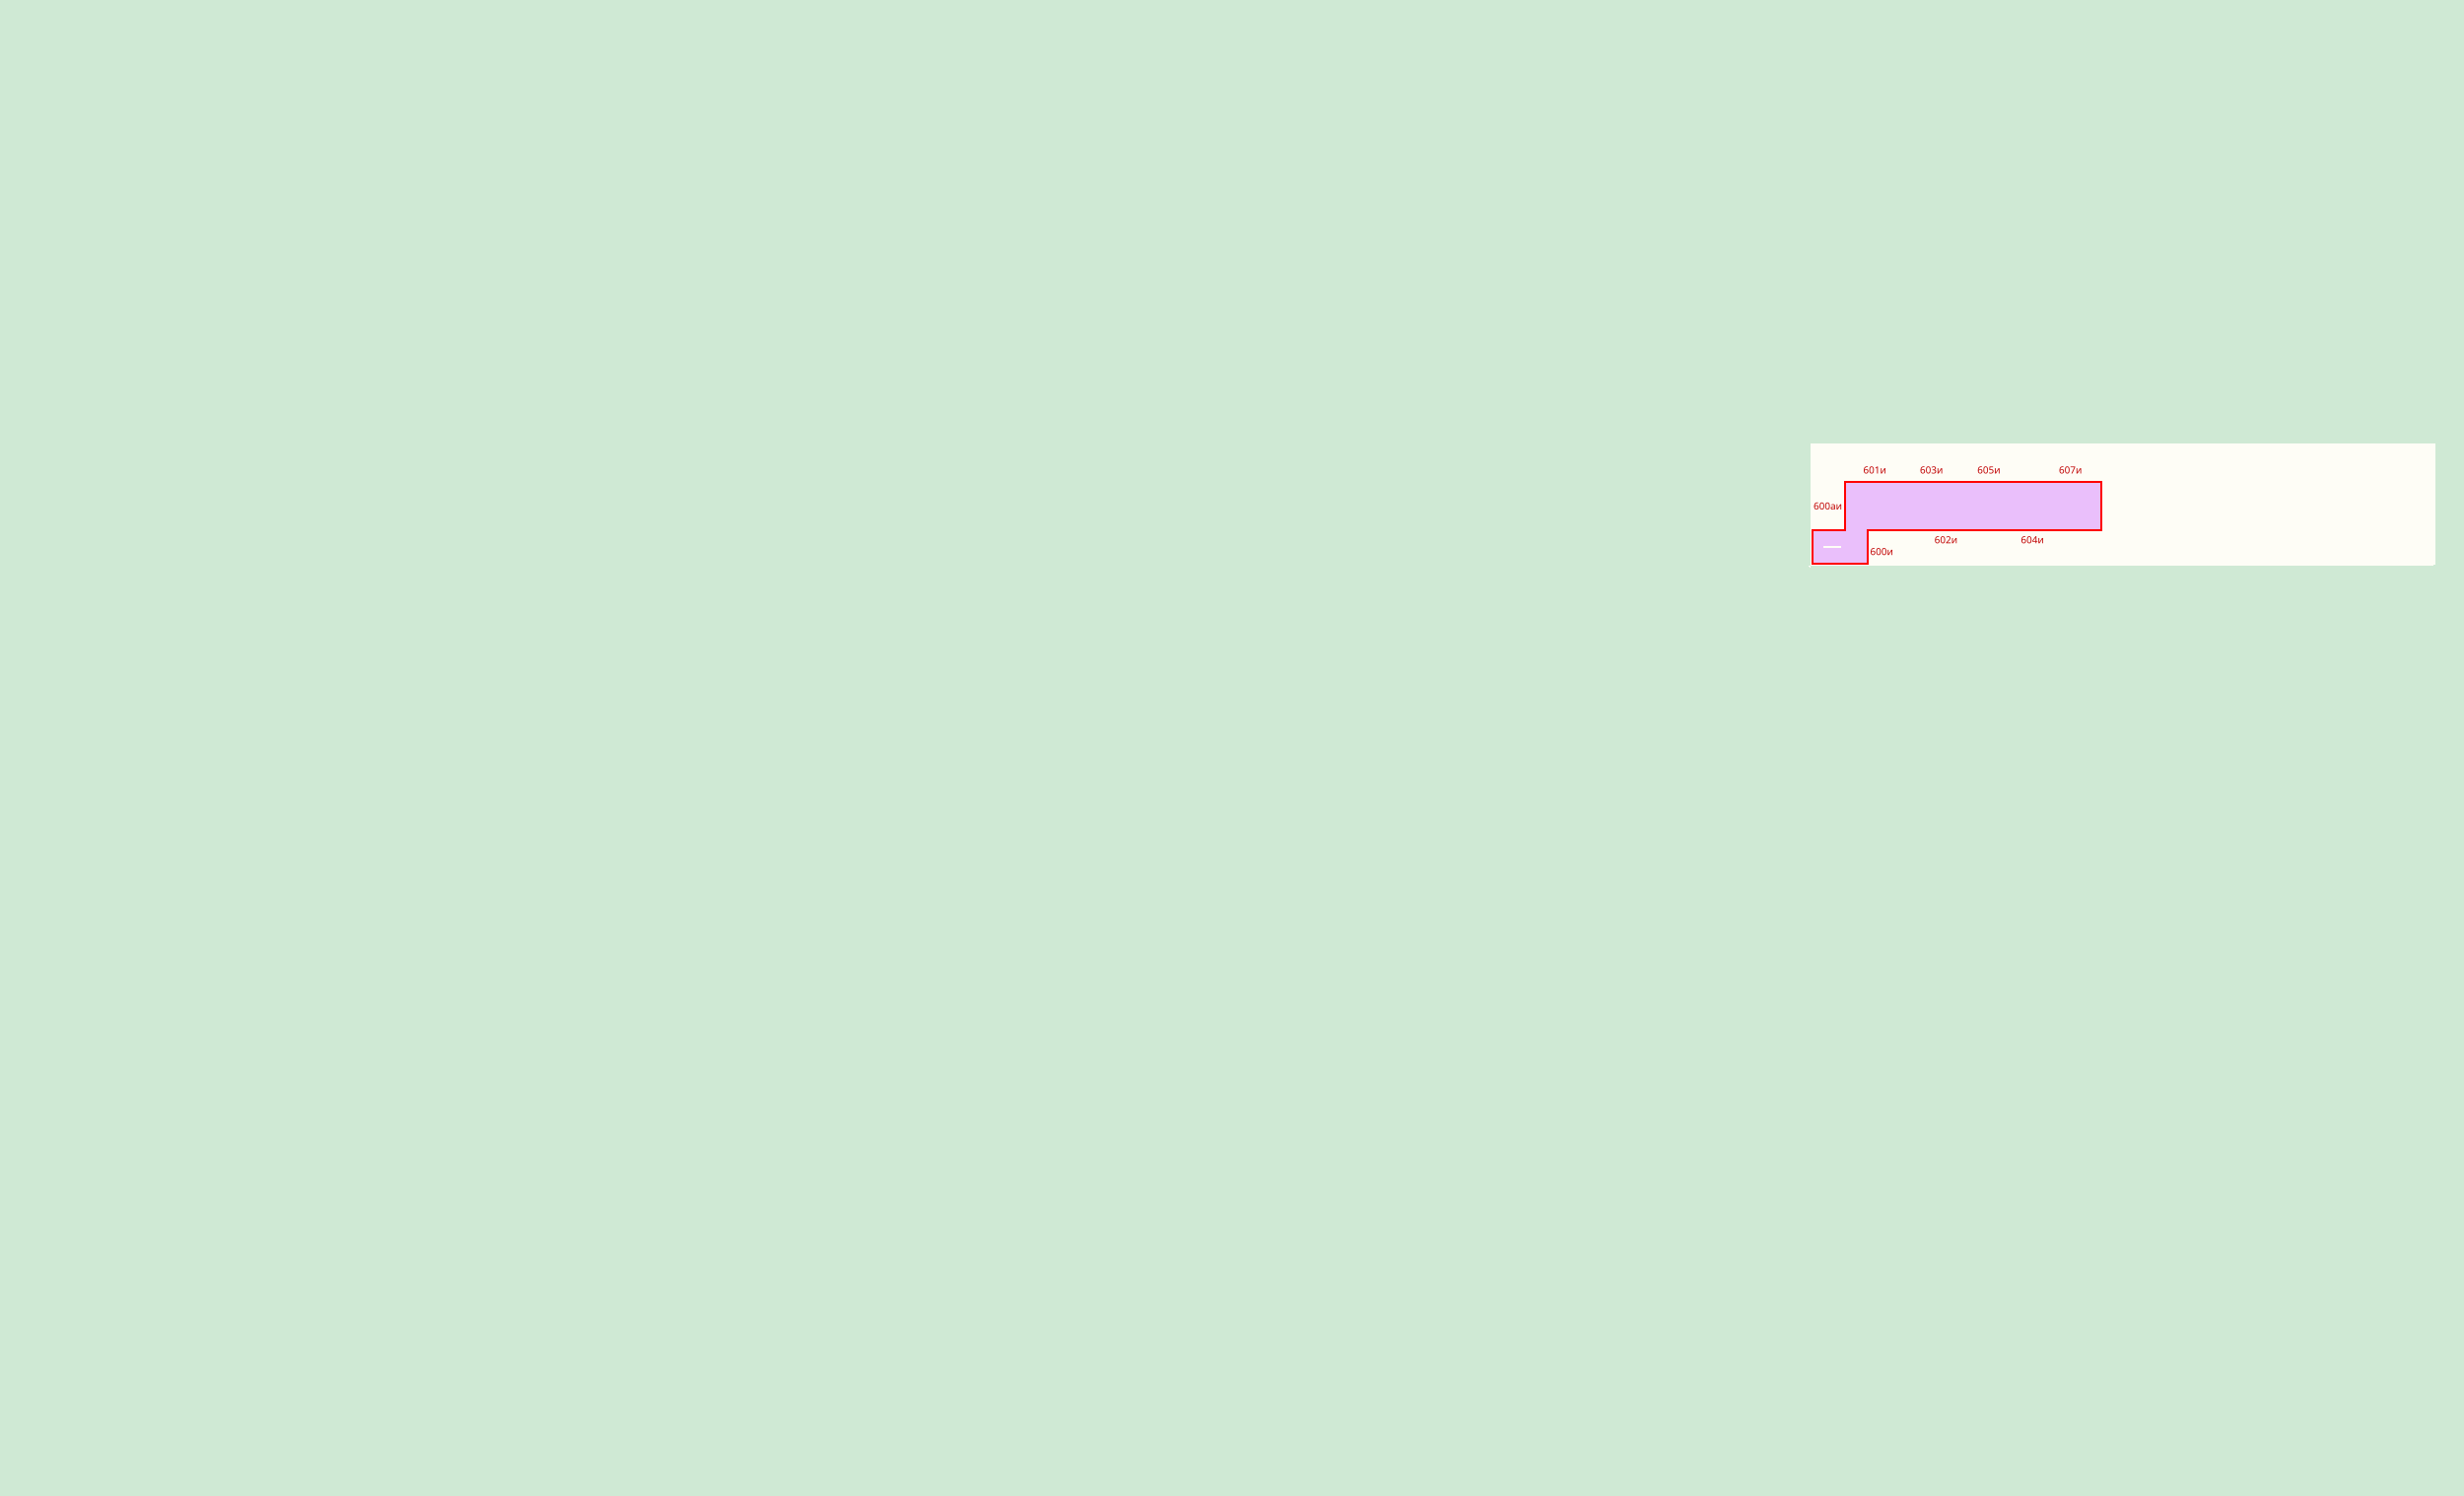
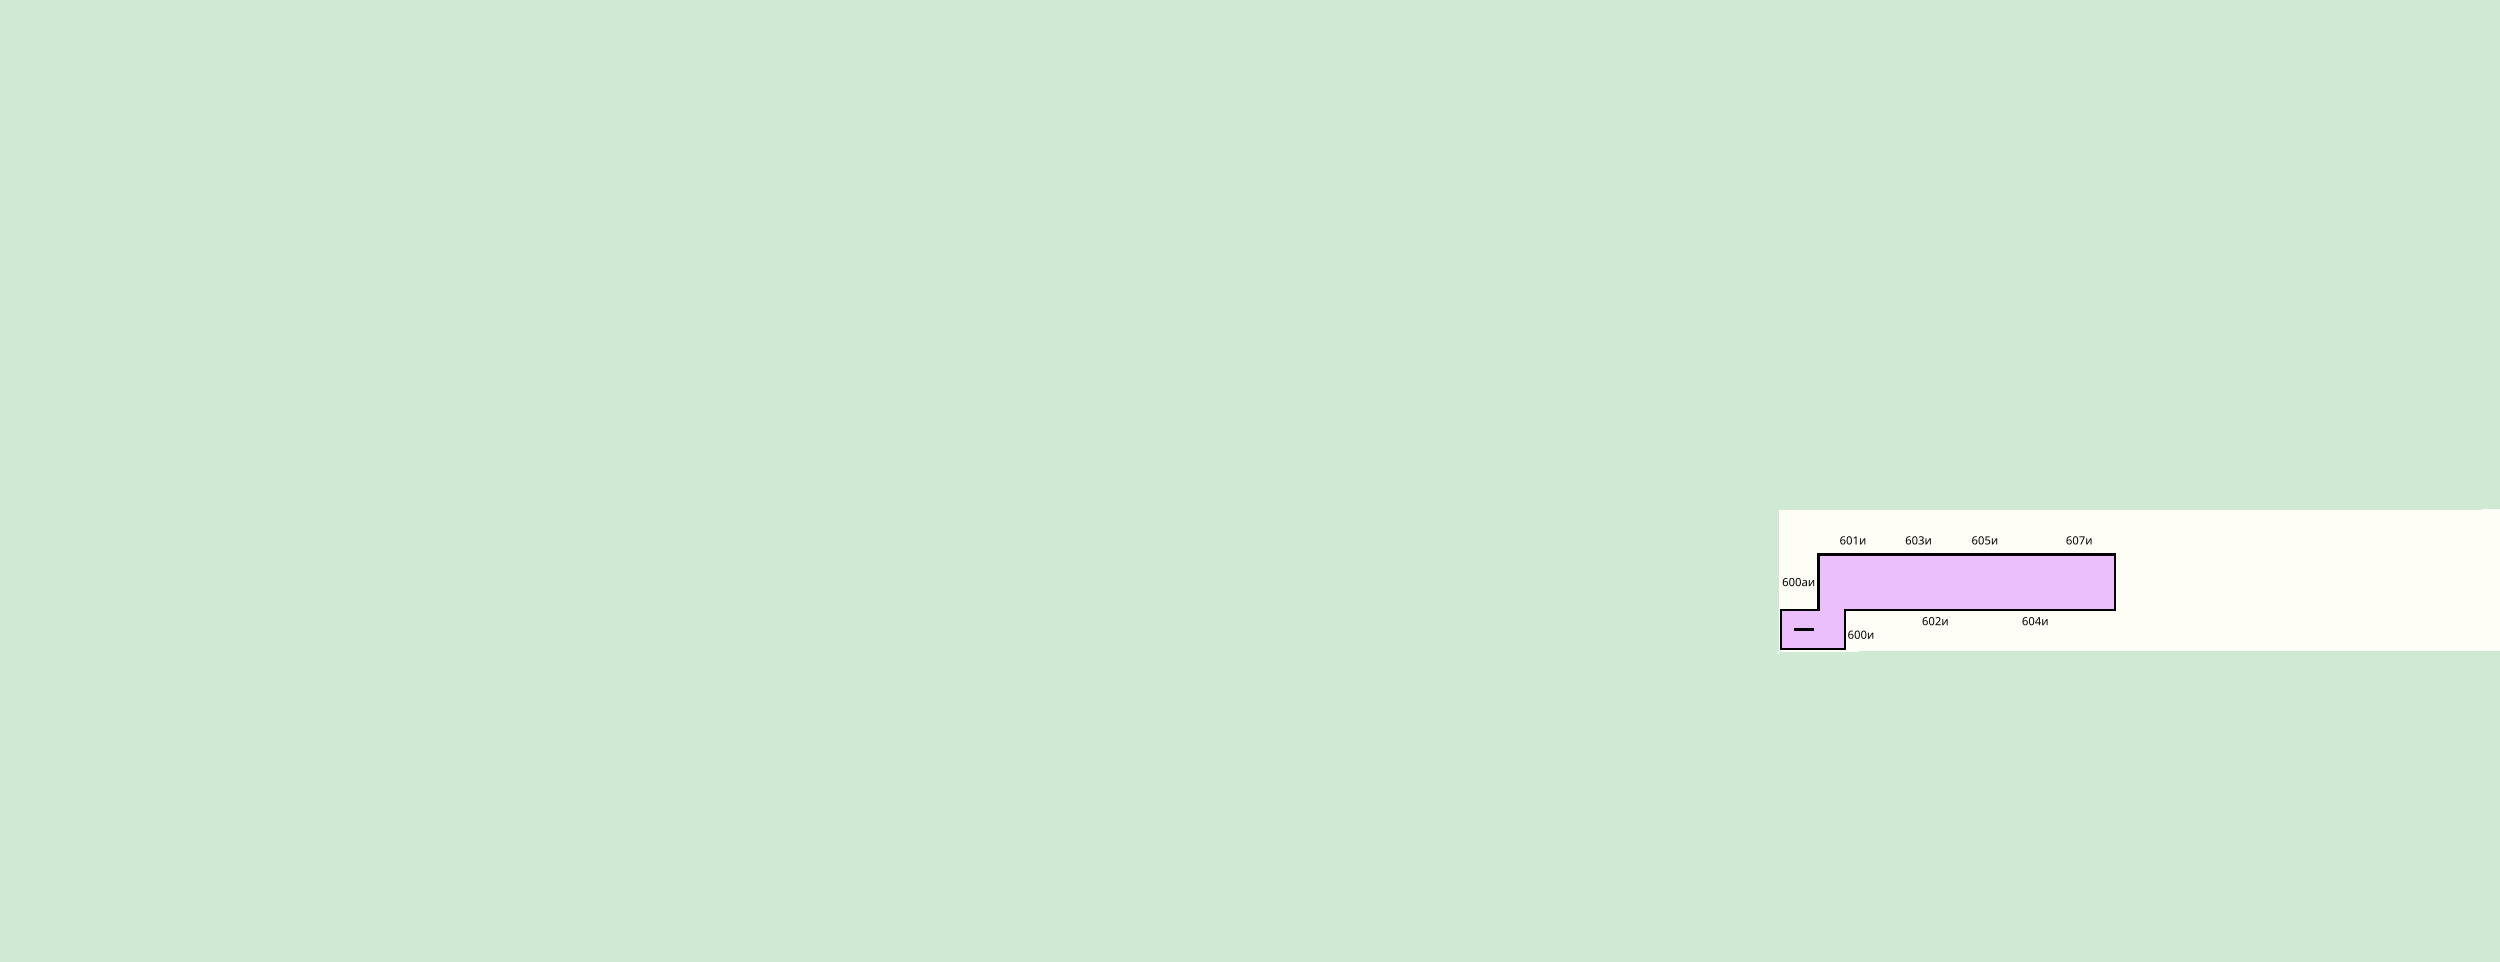
- <svg xmlns="http://www.w3.org/2000/svg" width="14in" height="8.5in" id="svg4690" version="1.1" viewBox="0 0 990 765" shape-rendering="crispEdges" enable-background="new">
+ <svg xmlns="http://www.w3.org/2000/svg" width="12.283in" height="4.722in" id="svg4690" version="1.1" viewBox="0 0 868.598 425" style="shape-rendering:crispEdges;enable-background:new">
  <defs id="defs4692">
    </defs>
-   <g id="layer2" style="display:inline">
-     <rect style="fill:#cfe9d4;fill-opacity:1;stroke:#fefdf6;stroke-width:1;stroke-linecap:butt;stroke-linejoin:bevel;stroke-miterlimit:4;stroke-dasharray:none;stroke-dashoffset:0;stroke-opacity:1" id="rect4199" width="4746.101" height="2613.467" x="-1905.595" y="-1028.223" />
+   <g id="layer2" style="display:inline" transform="translate(-122.7663,-1.38509)">
+     <rect style="fill:#cfe9d4;fill-opacity:1;stroke:#fefdf6;stroke-width:1.684;stroke-linecap:butt;stroke-linejoin:bevel;stroke-miterlimit:4;stroke-dasharray:none;stroke-dashoffset:0;stroke-opacity:1" id="rect4199" width="6633.417" height="5300.783" x="-2689.253" y="-2323.881" />
    <path style="display:inline;fill:#fefdf6;fill-opacity:1;fill-rule:evenodd;stroke:none;stroke-width:3;stroke-linecap:butt;stroke-linejoin:miter;stroke-miterlimit:3.727;stroke-dasharray:none;stroke-opacity:1" d="m 790.87,290.915 c 0.094,-20.597 0.038,-43.445 0.038,-64.042 l 319.518,-0.19 0,62.357 -320.432,0.5" id="path6805-6" />
  </g>
-   <g id="layer4" style="display:none;opacity:0.99">
+   <g id="layer4" style="display:none;opacity:0.99" transform="translate(-122.7663,-1.38509)">
    <text xml:space="preserve" style="font-style:normal;font-weight:normal;font-size:5px;line-height:125%;font-family:sans-serif;letter-spacing:0px;word-spacing:0px;display:inline;opacity:1;fill:#000000;fill-opacity:1;stroke:none;stroke-width:1px;stroke-linecap:butt;stroke-linejoin:miter;stroke-opacity:1" x="377.221" y="144.725" id="text4424">
      <tspan id="tspan4426" x="377.221" y="144.725" style="font-size:7.5px" />
    </text>
    <rect style="display:inline;opacity:1;fill:#ff7b00;fill-opacity:0.121;stroke:none;stroke-width:1;stroke-miterlimit:4;stroke-dasharray:4, 1;stroke-dashoffset:0;stroke-opacity:1" id="rect4234-51-48" width="23.914" height="272.65" x="-270.981" y="808.854" transform="matrix(-1.7728681e-4,-1,1,-1.6201961e-4,0,0)" />
    <path style="display:inline;opacity:1;fill:none;fill-rule:evenodd;stroke:#cc9795;stroke-width:1.218;stroke-linecap:butt;stroke-linejoin:miter;stroke-miterlimit:4;stroke-dasharray:4.873, 1.218;stroke-dashoffset:0;stroke-opacity:1" d="m 808.41,258.738 273.416,0" id="path8505-6-7" />
    <rect style="display:inline;opacity:1;fill:#ff7b00;fill-opacity:0.121;stroke:none;stroke-width:1;stroke-miterlimit:4;stroke-dasharray:4, 1;stroke-dashoffset:0;stroke-opacity:1" id="rect4234-51-48-8" width="10.119" height="41.607" x="809.038" y="246.269" transform="matrix(1,-5.9911553e-5,4.794385e-4,0.9999999,0,0)" />
    <path style="display:inline;opacity:1;fill:none;fill-rule:evenodd;stroke:#cc9795;stroke-width:1.191;stroke-linecap:butt;stroke-linejoin:miter;stroke-miterlimit:4;stroke-dasharray:4.765, 1.191;stroke-dashoffset:0;stroke-opacity:1" d="m 814.226,247.386 0,40.371" id="path8505-6-7-9" />
    <text xml:space="preserve" style="font-style:normal;font-weight:normal;font-size:40px;line-height:125%;font-family:sans-serif;letter-spacing:0px;word-spacing:0px;display:inline;opacity:1;fill:#000000;fill-opacity:1;stroke:none;stroke-width:1px;stroke-linecap:butt;stroke-linejoin:miter;stroke-opacity:1" x="805.784" y="255.296" id="text4778">
      <tspan id="tspan4780" x="805.784" y="255.296" />
    </text>
    <rect style="display:inline;opacity:1;fill:#ff7b00;fill-opacity:0.121;stroke:none;stroke-width:1;stroke-miterlimit:4;stroke-dasharray:4, 1;stroke-dashoffset:0;stroke-opacity:1" id="rect4234-51-48-8-3" width="10.096" height="41.692" x="940.069" y="228.761" transform="matrix(1,-6.0172861e-5,4.7735649e-4,0.9999999,0,0)" />
    <path style="display:inline;opacity:1;fill:none;fill-rule:evenodd;stroke:#cc9795;stroke-width:0.828;stroke-linecap:butt;stroke-linejoin:miter;stroke-miterlimit:4;stroke-dasharray:3.312, 0.828;stroke-dashoffset:0;stroke-opacity:1" d="m 945.236,229.94 0,40.648" id="path8505-6-7-9-22" />
    <flowRoot transform="translate(-2.0855,-1.382068)" xml:space="preserve" id="flowRoot4964" style="font-style:normal;font-weight:normal;font-size:40px;line-height:125%;font-family:sans-serif;letter-spacing:0px;word-spacing:0px;display:inline;opacity:1;fill:#000000;fill-opacity:1;stroke:none;stroke-width:1px;stroke-linecap:butt;stroke-linejoin:miter;stroke-opacity:1">
      <flowRegion id="flowRegion4966">
        <rect id="rect4968" width="1" height="140" x="598.5" y="213" />
      </flowRegion>
      <flowPara id="flowPara4970" />
    </flowRoot>
    <text xml:space="preserve" style="font-style:normal;font-variant:normal;font-weight:normal;font-stretch:normal;font-size:5px;line-height:125%;font-family:sans-serif;-inkscape-font-specification:'sans-serif, Normal';text-align:start;letter-spacing:0px;word-spacing:0px;writing-mode:lr-tb;text-anchor:start;display:inline;opacity:1;fill:#000000;fill-opacity:1;stroke:none;stroke-width:1px;stroke-linecap:butt;stroke-linejoin:miter;stroke-opacity:1" x="944.255" y="233.936" id="text4428-00-9-8-2">
      <tspan id="tspan4518-5-41" x="944.255" y="233.936">L512R</tspan>
    </text>
    <text xml:space="preserve" style="font-style:normal;font-variant:normal;font-weight:normal;font-stretch:normal;font-size:5px;line-height:125%;font-family:sans-serif;-inkscape-font-specification:'sans-serif, Normal';text-align:start;letter-spacing:0px;word-spacing:0px;writing-mode:lr-tb;text-anchor:start;display:inline;opacity:1;fill:#000000;fill-opacity:1;stroke:none;stroke-width:1px;stroke-linecap:butt;stroke-linejoin:miter;stroke-opacity:1" x="772.755" y="280.936" id="text4428-00-9-8-14">
      <tspan x="772.755" y="280.936" id="tspan4362">L611L</tspan>
    </text>
    <text xml:space="preserve" style="font-style:normal;font-variant:normal;font-weight:normal;font-stretch:normal;font-size:5px;line-height:125%;font-family:sans-serif;-inkscape-font-specification:'sans-serif, Normal';text-align:start;letter-spacing:0px;word-spacing:0px;writing-mode:lr-tb;text-anchor:start;display:inline;opacity:1;fill:#000000;fill-opacity:1;stroke:none;stroke-width:1px;stroke-linecap:butt;stroke-linejoin:miter;stroke-opacity:1" x="946.558" y="255.296" id="text4428-89-7-1-0-1-1-6-3">
      <tspan x="946.558" y="255.296" id="tspan4834-8">X516</tspan>
    </text>
  </g>
-   <g id="layer3" style="display:inline">
-     <text id="text3792-5-9" y="260.566" x="792.372" style="font-style:normal;font-variant:normal;font-weight:normal;font-stretch:normal;font-size:5px;line-height:125%;font-family:sans-serif;-inkscape-font-specification:'sans-serif, Normal';text-align:start;letter-spacing:0px;word-spacing:0px;writing-mode:lr-tb;text-anchor:start;display:inline;fill:#c00000;fill-opacity:1;stroke:none;stroke-width:1px;stroke-linecap:butt;stroke-linejoin:miter;stroke-opacity:1" xml:space="preserve">
+   <g id="layer3" style="display:inline" transform="translate(-122.7663,-1.38509)">
+     <text id="text3792-5-9" y="260.566" x="792.372" style="font-style:normal;font-variant:normal;font-weight:normal;font-stretch:normal;font-size:5px;line-height:125%;font-family:sans-serif;-inkscape-font-specification:'sans-serif, Normal';text-align:start;letter-spacing:0px;word-spacing:0px;writing-mode:lr-tb;text-anchor:start;display:inline;fill:#000000;fill-opacity:1;stroke:none;stroke-width:1px;stroke-linecap:butt;stroke-linejoin:miter;stroke-opacity:1" xml:space="preserve">
      <tspan y="260.566" x="792.372" id="tspan3796-8-2">600аи</tspan>
    </text>
-     <text id="text3792-5-9-1" y="242.143" x="817.784" style="font-style:normal;font-variant:normal;font-weight:normal;font-stretch:normal;font-size:5px;line-height:125%;font-family:sans-serif;-inkscape-font-specification:'sans-serif, Normal';text-align:start;letter-spacing:0px;word-spacing:0px;writing-mode:lr-tb;text-anchor:start;display:inline;fill:#c00000;fill-opacity:1;stroke:none;stroke-width:1px;stroke-linecap:butt;stroke-linejoin:miter;stroke-opacity:1" xml:space="preserve">
+     <text id="text3792-5-9-1" y="242.143" x="817.784" style="font-style:normal;font-variant:normal;font-weight:normal;font-stretch:normal;font-size:5px;line-height:125%;font-family:sans-serif;-inkscape-font-specification:'sans-serif, Normal';text-align:start;letter-spacing:0px;word-spacing:0px;writing-mode:lr-tb;text-anchor:start;display:inline;fill:#000000;fill-opacity:1;stroke:none;stroke-width:1px;stroke-linecap:butt;stroke-linejoin:miter;stroke-opacity:1" xml:space="preserve">
      <tspan y="242.143" x="817.784" id="tspan3796-8-2-4">601и</tspan>
    </text>
-     <text id="text3792-5-9-6" y="242.143" x="846.775" style="font-style:normal;font-variant:normal;font-weight:normal;font-stretch:normal;font-size:5px;line-height:125%;font-family:sans-serif;-inkscape-font-specification:'sans-serif, Normal';text-align:start;letter-spacing:0px;word-spacing:0px;writing-mode:lr-tb;text-anchor:start;display:inline;fill:#c00000;fill-opacity:1;stroke:none;stroke-width:1px;stroke-linecap:butt;stroke-linejoin:miter;stroke-opacity:1" xml:space="preserve">
+     <text id="text3792-5-9-6" y="242.143" x="846.775" style="font-style:normal;font-variant:normal;font-weight:normal;font-stretch:normal;font-size:5px;line-height:125%;font-family:sans-serif;-inkscape-font-specification:'sans-serif, Normal';text-align:start;letter-spacing:0px;word-spacing:0px;writing-mode:lr-tb;text-anchor:start;display:inline;fill:#000000;fill-opacity:1;stroke:none;stroke-width:1px;stroke-linecap:butt;stroke-linejoin:miter;stroke-opacity:1" xml:space="preserve">
      <tspan y="242.143" x="846.775" id="tspan3796-8-2-3">603и</tspan>
    </text>
-     <text id="text3792-5-9-5" y="242.143" x="876.12" style="font-style:normal;font-variant:normal;font-weight:normal;font-stretch:normal;font-size:5px;line-height:125%;font-family:sans-serif;-inkscape-font-specification:'sans-serif, Normal';text-align:start;letter-spacing:0px;word-spacing:0px;writing-mode:lr-tb;text-anchor:start;display:inline;fill:#c00000;fill-opacity:1;stroke:none;stroke-width:1px;stroke-linecap:butt;stroke-linejoin:miter;stroke-opacity:1" xml:space="preserve">
+     <text id="text3792-5-9-5" y="242.143" x="876.12" style="font-style:normal;font-variant:normal;font-weight:normal;font-stretch:normal;font-size:5px;line-height:125%;font-family:sans-serif;-inkscape-font-specification:'sans-serif, Normal';text-align:start;letter-spacing:0px;word-spacing:0px;writing-mode:lr-tb;text-anchor:start;display:inline;fill:#000000;fill-opacity:1;stroke:none;stroke-width:1px;stroke-linecap:butt;stroke-linejoin:miter;stroke-opacity:1" xml:space="preserve">
      <tspan y="242.143" x="876.12" id="tspan3796-8-2-38">605и</tspan>
    </text>
-     <text id="text3792-5-9-0" y="242.143" x="917.839" style="font-style:normal;font-variant:normal;font-weight:normal;font-stretch:normal;font-size:5px;line-height:125%;font-family:sans-serif;-inkscape-font-specification:'sans-serif, Normal';text-align:start;letter-spacing:0px;word-spacing:0px;writing-mode:lr-tb;text-anchor:start;display:inline;fill:#c00000;fill-opacity:1;stroke:none;stroke-width:1px;stroke-linecap:butt;stroke-linejoin:miter;stroke-opacity:1" xml:space="preserve">
+     <text id="text3792-5-9-0" y="242.143" x="917.839" style="font-style:normal;font-variant:normal;font-weight:normal;font-stretch:normal;font-size:5px;line-height:125%;font-family:sans-serif;-inkscape-font-specification:'sans-serif, Normal';text-align:start;letter-spacing:0px;word-spacing:0px;writing-mode:lr-tb;text-anchor:start;display:inline;fill:#000000;fill-opacity:1;stroke:none;stroke-width:1px;stroke-linecap:butt;stroke-linejoin:miter;stroke-opacity:1" xml:space="preserve">
      <tspan y="242.143" x="917.839" id="tspan3796-8-2-0">607и</tspan>
    </text>
-     <text id="text3792-5-9-52" y="283.862" x="821.319" style="font-style:normal;font-variant:normal;font-weight:normal;font-stretch:normal;font-size:5px;line-height:125%;font-family:sans-serif;-inkscape-font-specification:'sans-serif, Normal';text-align:start;letter-spacing:0px;word-spacing:0px;writing-mode:lr-tb;text-anchor:start;display:inline;fill:#c00000;fill-opacity:1;stroke:none;stroke-width:1px;stroke-linecap:butt;stroke-linejoin:miter;stroke-opacity:1" xml:space="preserve">
+     <text id="text3792-5-9-52" y="283.862" x="821.319" style="font-style:normal;font-variant:normal;font-weight:normal;font-stretch:normal;font-size:5px;line-height:125%;font-family:sans-serif;-inkscape-font-specification:'sans-serif, Normal';text-align:start;letter-spacing:0px;word-spacing:0px;writing-mode:lr-tb;text-anchor:start;display:inline;fill:#000000;fill-opacity:1;stroke:none;stroke-width:1px;stroke-linecap:butt;stroke-linejoin:miter;stroke-opacity:1" xml:space="preserve">
      <tspan y="283.862" x="821.319" id="tspan3796-8-2-2">600и</tspan>
    </text>
-     <text id="text3792-5-9-61" y="277.852" x="854.2" style="font-style:normal;font-variant:normal;font-weight:normal;font-stretch:normal;font-size:5px;line-height:125%;font-family:sans-serif;-inkscape-font-specification:'sans-serif, Normal';text-align:start;letter-spacing:0px;word-spacing:0px;writing-mode:lr-tb;text-anchor:start;display:inline;fill:#c00000;fill-opacity:1;stroke:none;stroke-width:1px;stroke-linecap:butt;stroke-linejoin:miter;stroke-opacity:1" xml:space="preserve">
+     <text id="text3792-5-9-61" y="277.852" x="854.2" style="font-style:normal;font-variant:normal;font-weight:normal;font-stretch:normal;font-size:5px;line-height:125%;font-family:sans-serif;-inkscape-font-specification:'sans-serif, Normal';text-align:start;letter-spacing:0px;word-spacing:0px;writing-mode:lr-tb;text-anchor:start;display:inline;fill:#000000;fill-opacity:1;stroke:none;stroke-width:1px;stroke-linecap:butt;stroke-linejoin:miter;stroke-opacity:1" xml:space="preserve">
      <tspan y="277.852" x="854.2" id="tspan3796-8-2-47">602и</tspan>
    </text>
-     <text id="text3792-5-9-54" y="277.852" x="898.394" style="font-style:normal;font-variant:normal;font-weight:normal;font-stretch:normal;font-size:5px;line-height:125%;font-family:sans-serif;-inkscape-font-specification:'sans-serif, Normal';text-align:start;letter-spacing:0px;word-spacing:0px;writing-mode:lr-tb;text-anchor:start;display:inline;fill:#c00000;fill-opacity:1;stroke:none;stroke-width:1px;stroke-linecap:butt;stroke-linejoin:miter;stroke-opacity:1" xml:space="preserve">
+     <text id="text3792-5-9-54" y="277.852" x="898.394" style="font-style:normal;font-variant:normal;font-weight:normal;font-stretch:normal;font-size:5px;line-height:125%;font-family:sans-serif;-inkscape-font-specification:'sans-serif, Normal';text-align:start;letter-spacing:0px;word-spacing:0px;writing-mode:lr-tb;text-anchor:start;display:inline;fill:#000000;fill-opacity:1;stroke:none;stroke-width:1px;stroke-linecap:butt;stroke-linejoin:miter;stroke-opacity:1" xml:space="preserve">
      <tspan y="277.852" x="898.394" id="tspan3796-8-2-00">604и</tspan>
    </text>
  </g>
-   <g id="layer1" style="display:inline">
-     <path style="fill:#eabffb;fill-opacity:1;fill-rule:evenodd;stroke:#ff0000;stroke-width:1px;stroke-linecap:butt;stroke-linejoin:miter;stroke-opacity:1" d="m 792,288.25 0,-17.25 16.5,0 0,-24.375 131.063,0 0,24.375 -119.313,0 0,17.438 -28.25,0 z" id="path4197" />
-     <path style="display:inline;fill:none;fill-opacity:1;fill-rule:evenodd;stroke:#fefdf6;stroke-width:1;stroke-linecap:butt;stroke-linejoin:miter;stroke-miterlimit:4;stroke-dasharray:none;stroke-opacity:1" d="m 797.471,279.794 8.865,0" id="path3349-3" />
+   <g id="layer1" style="display:inline" transform="translate(-122.7663,-1.38509)">
+     <path style="fill:#eabffb;fill-opacity:1;fill-rule:evenodd;stroke:#000000;stroke-width:1px;stroke-linecap:butt;stroke-linejoin:miter;stroke-opacity:1" d="m 792,288.25 0,-17.25 16.5,0 0,-24.375 131.063,0 0,24.375 -119.313,0 0,17.438 -28.25,0 z" id="path4197" />
+     <path style="display:inline;fill:none;fill-opacity:1;fill-rule:evenodd;stroke:#000000;stroke-width:1;stroke-linecap:butt;stroke-linejoin:miter;stroke-miterlimit:4;stroke-dasharray:none;stroke-opacity:1" d="m 797.471,279.794 8.865,0" id="path3349-3" />
  </g>
</svg>
